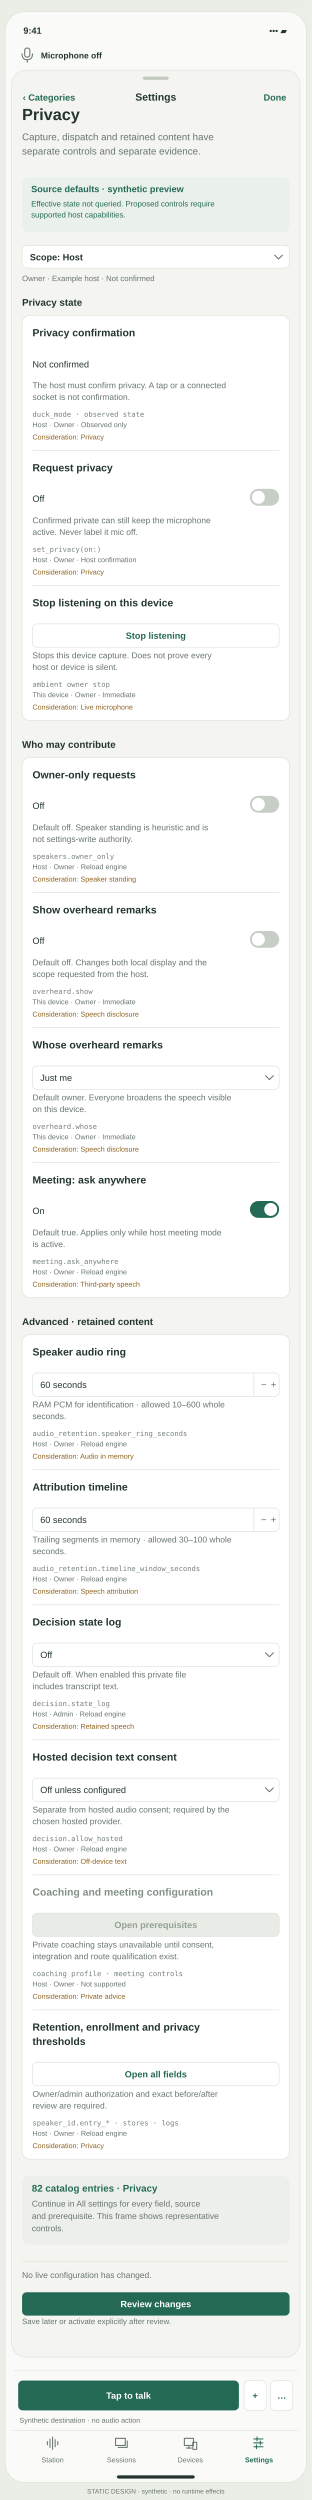
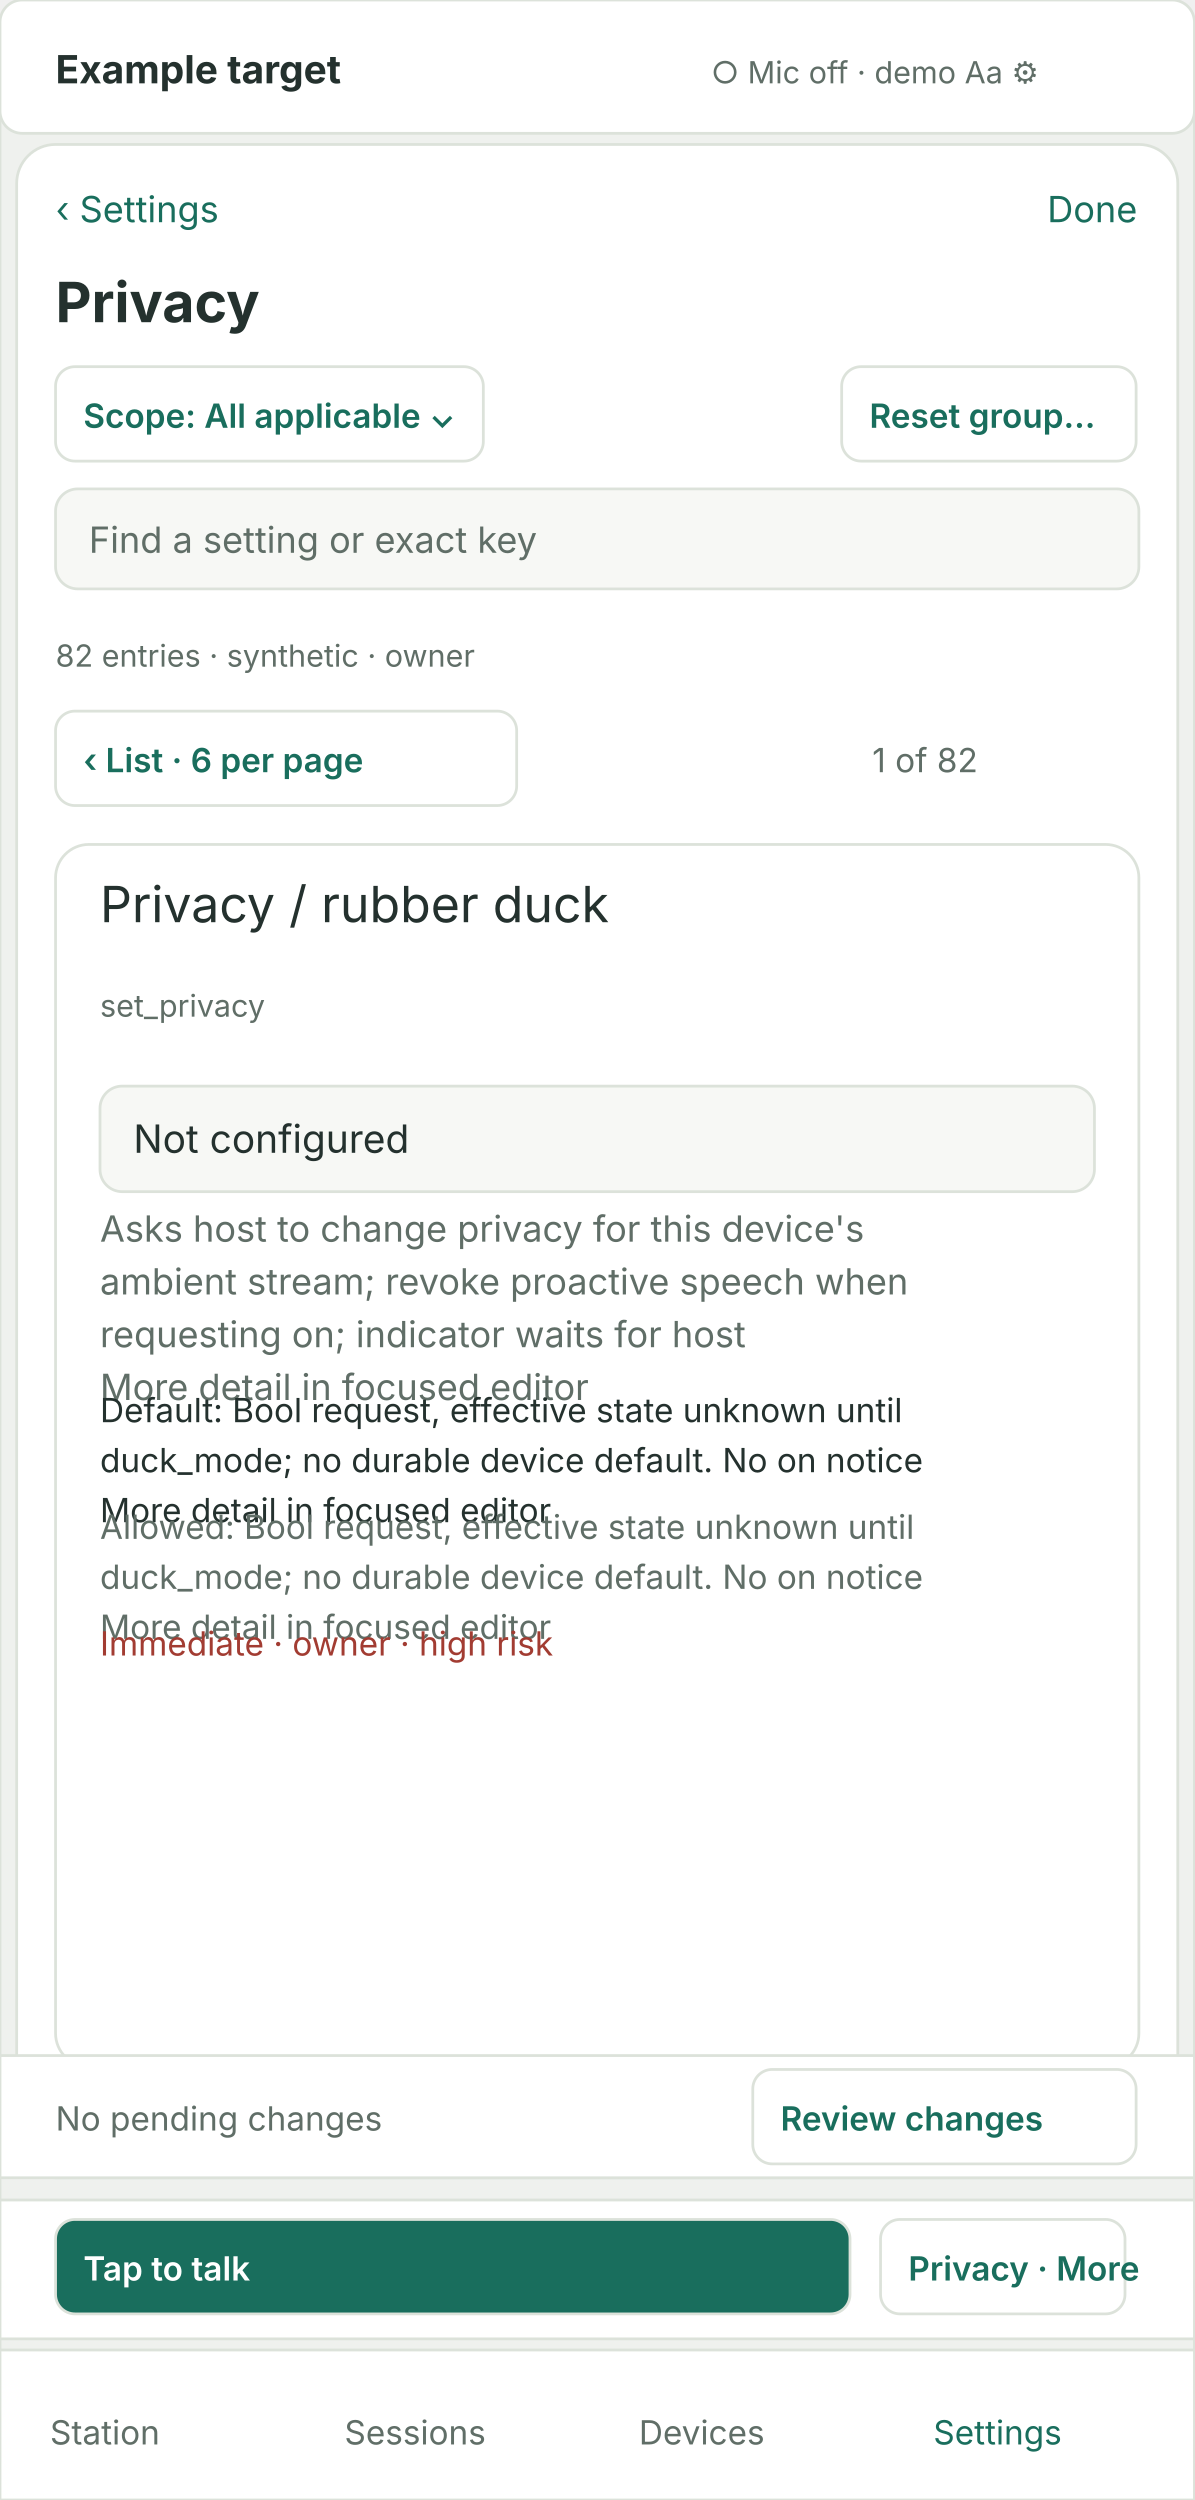
- <svg xmlns="http://www.w3.org/2000/svg" width="480" height="3851" viewBox="0 0 480 3851" role="img" aria-labelledby="title desc">
-   <g font-family="-apple-system, BlinkMacSystemFont, SF Pro Text, Helvetica Neue, Arial, sans-serif">
-     <rect x="0" y="0" width="480" height="3851" rx="0" fill="#EAEEE7" />
-     <rect x="8" y="18" width="464" height="3806" rx="30" fill="#FAFBF8" stroke="#DCE2DB" stroke-width="1" />
-     <text x="36" y="52" font-size="14" fill="#23352E" font-weight="650">9:41</text>
-     <text x="442" y="52" font-size="13" fill="#23352E" font-weight="500" text-anchor="end">•••  ▰</text>
-     <path d="M38 78Q38 74 42 74Q46 74 46 78V84Q46 88 42 88Q38 88 38 84Z" fill="none" stroke="#68756E" stroke-width="1.6" stroke-linecap="round" stroke-linejoin="round" />
-     <path d="M34 83Q34 92 42 92Q50 92 50 83" fill="none" stroke="#68756E" stroke-width="1.6" stroke-linecap="round" stroke-linejoin="round" />
-     <path d="M42 92V96" fill="none" stroke="#68756E" stroke-width="1.6" stroke-linecap="round" stroke-linejoin="round" />
-     <text x="63" y="90" font-size="13" fill="#23352E" font-weight="550">Microphone off</text>
-     <rect x="18" y="108" width="444" height="3523" rx="22" fill="#F4F5F0" stroke="#DCE2DB" stroke-width="1" />
-     <rect x="220.0" y="118" width="40" height="5" rx="3" fill="#C2CAC0" />
-     <text x="35" y="155" font-size="14" fill="#246956" font-weight="550">‹ Categories</text>
-     <text x="240.0" y="155" font-size="16" fill="#23352E" font-weight="650" text-anchor="middle">Settings</text>
-     <text x="441" y="155" font-size="14" fill="#246956" font-weight="550" text-anchor="end">Done</text>
-     <path d="M22 3652H458" stroke="#DCE2DB" />
-     <rect x="28" y="3667" width="340" height="46" rx="7" fill="#246956" />
-     <text x="198.0" y="3695.0" font-size="14" fill="#FFFFFF" font-weight="550" text-anchor="middle">Tap to talk</text>
-     <rect x="376" y="3667" width="34" height="46" rx="7" fill="#FFFFFF" stroke="#DCE2DB" stroke-width="1" />
-     <text x="393.0" y="3695.0" font-size="14" fill="#246956" font-weight="550" text-anchor="middle">+</text>
-     <rect x="417" y="3667" width="34" height="46" rx="7" fill="#FFFFFF" stroke="#DCE2DB" stroke-width="1" />
-     <text x="434.0" y="3695.0" font-size="14" fill="#246956" font-weight="550" text-anchor="middle">…</text>
-     <text x="30" y="3732" font-size="11" fill="#68756E" font-weight="400">Synthetic destination · no audio action</text>
-     <path d="M20 3744H460" stroke="#DCE2DB" />
-     <path d="M73.0 3761V3766" fill="none" stroke="#68756E" stroke-width="1.6" stroke-linecap="round" stroke-linejoin="round" />
-     <path d="M77.0 3757V3770" fill="none" stroke="#68756E" stroke-width="1.6" stroke-linecap="round" stroke-linejoin="round" />
-     <path d="M81.0 3754V3773" fill="none" stroke="#68756E" stroke-width="1.6" stroke-linecap="round" stroke-linejoin="round" />
-     <path d="M85.0 3758V3769" fill="none" stroke="#68756E" stroke-width="1.6" stroke-linecap="round" stroke-linejoin="round" />
-     <path d="M89.0 3761V3766" fill="none" stroke="#68756E" stroke-width="1.6" stroke-linecap="round" stroke-linejoin="round" />
-     <text x="81.0" y="3793" font-size="11" fill="#68756E" font-weight="400" text-anchor="middle">Station</text>
-     <path d="M178.0 3756H193.0V3767H178.0Z" fill="none" stroke="#68756E" stroke-width="1.6" stroke-linecap="round" stroke-linejoin="round" />
-     <path d="M182.0 3770H196.0V3760" fill="none" stroke="#68756E" stroke-width="1.6" stroke-linecap="round" stroke-linejoin="round" />
-     <text x="187.0" y="3793" font-size="11" fill="#68756E" font-weight="400" text-anchor="middle">Sessions</text>
-     <path d="M284.0 3756H298.0V3767H284.0Z" fill="none" stroke="#68756E" stroke-width="1.6" stroke-linecap="round" stroke-linejoin="round" />
-     <path d="M291.0 3767V3771" fill="none" stroke="#68756E" stroke-width="1.6" stroke-linecap="round" stroke-linejoin="round" />
-     <path d="M287.0 3771H295.0" fill="none" stroke="#68756E" stroke-width="1.6" stroke-linecap="round" stroke-linejoin="round" />
-     <path d="M297.0 3762H303.0V3773H297.0Z" fill="none" stroke="#68756E" stroke-width="1.6" stroke-linecap="round" stroke-linejoin="round" />
-     <text x="293.0" y="3793" font-size="11" fill="#68756E" font-weight="400" text-anchor="middle">Devices</text>
-     <path d="M391.0 3757H405.0" fill="none" stroke="#246956" stroke-width="1.6" stroke-linecap="round" stroke-linejoin="round" />
-     <path d="M391.0 3763H405.0" fill="none" stroke="#246956" stroke-width="1.6" stroke-linecap="round" stroke-linejoin="round" />
-     <path d="M391.0 3769H405.0" fill="none" stroke="#246956" stroke-width="1.6" stroke-linecap="round" stroke-linejoin="round" />
-     <path d="M396.0 3754V3760" fill="none" stroke="#246956" stroke-width="1.6" stroke-linecap="round" stroke-linejoin="round" />
-     <path d="M401.0 3760V3766" fill="none" stroke="#246956" stroke-width="1.6" stroke-linecap="round" stroke-linejoin="round" />
-     <path d="M395.0 3766V3772" fill="none" stroke="#246956" stroke-width="1.6" stroke-linecap="round" stroke-linejoin="round" />
-     <text x="399.0" y="3793" font-size="11" fill="#246956" font-weight="600" text-anchor="middle">Settings</text>
-     <rect x="180.0" y="3813" width="120" height="5" rx="3" fill="#23352E" />
-     <text x="34" y="185" font-size="25" fill="#23352E" font-weight="650">Privacy</text>
-     <text x="34" y="216" font-size="15" fill="#68756E" font-weight="400">Capture, dispatch and retained content have</text>
-     <text x="34" y="238" font-size="15" fill="#68756E" font-weight="400">separate controls and separate evidence.</text>
-     <rect x="34" y="273" width="412" height="85" rx="10" fill="#EAF1EB" />
-     <text x="48" y="296" font-size="14" fill="#246956" font-weight="600">Source defaults · synthetic preview</text>
-     <text x="48" y="318" font-size="12" fill="#246956" font-weight="400">Effective state not queried. Proposed controls require</text>
-     <text x="48" y="335" font-size="12" fill="#246956" font-weight="400">supported host capabilities.</text>
-     <rect x="34" y="378" width="412" height="35" rx="8" fill="#FFFFFF" stroke="#DCE2DB" stroke-width="1" />
-     <text x="46" y="401" font-size="14" fill="#23352E" font-weight="550">Scope: Host</text>
-     <path d="M423 393L429 399L435 393" fill="none" stroke="#68756E" stroke-width="1.6" stroke-linecap="round" stroke-linejoin="round" />
-     <text x="34" y="433" font-size="12" fill="#68756E" font-weight="400">Owner · Example host · Not confirmed</text>
-     <text x="34" y="471" font-size="15" fill="#23352E" font-weight="650">Privacy state</text>
-     <rect x="34" y="486" width="412" height="624" rx="12" fill="#FFFFFF" stroke="#DCE2DB" stroke-width="1" />
-     <text x="50" y="518" font-size="16" fill="#23352E" font-weight="550">Privacy confirmation</text>
-     <text x="50" y="566" font-size="14" fill="#23352E" font-weight="500">Not confirmed</text>
-     <text x="50" y="598" font-size="13" fill="#68756E" font-weight="400">The host must confirm privacy. A tap or a connected</text>
-     <text x="50" y="616" font-size="13" fill="#68756E" font-weight="400">socket is not confirmation.</text>
-     <text x="50" y="642" font-size="11" fill="#758178" font-weight="400" font-family="ui-monospace, SFMono-Regular, Menlo, monospace">duck_mode · observed state</text>
-     <text x="50" y="658" font-size="11" fill="#68756E" font-weight="400">Host · Owner · Observed only</text>
-     <text x="50" y="677" font-size="11" fill="#8E621F" font-weight="400">Consideration: Privacy</text>
-     <path d="M50 694H430" stroke="#DCE2DB" />
-     <text x="50" y="726" font-size="16" fill="#23352E" font-weight="550">Request privacy</text>
-     <text x="50" y="773" font-size="14" fill="#23352E" font-weight="400">Off</text>
-     <rect x="385" y="753" width="45" height="26" rx="13" fill="#C7CEC6" />
-     <circle cx="398" cy="766" r="10" fill="#FFFFFF" />
-     <text x="50" y="806" font-size="13" fill="#68756E" font-weight="400">Confirmed private can still keep the microphone</text>
-     <text x="50" y="824" font-size="13" fill="#68756E" font-weight="400">active. Never label it mic off.</text>
-     <text x="50" y="850" font-size="11" fill="#758178" font-weight="400" font-family="ui-monospace, SFMono-Regular, Menlo, monospace">set_privacy(on:)</text>
-     <text x="50" y="866" font-size="11" fill="#68756E" font-weight="400">Host · Owner · Host confirmation</text>
-     <text x="50" y="885" font-size="11" fill="#8E621F" font-weight="400">Consideration: Privacy</text>
-     <path d="M50 902H430" stroke="#DCE2DB" />
-     <text x="50" y="934" font-size="16" fill="#23352E" font-weight="550">Stop listening on this device</text>
-     <rect x="50" y="961" width="380" height="36" rx="7" fill="#FFFFFF" stroke="#DCE2DB" stroke-width="1" />
-     <text x="240.0" y="984.0" font-size="14" fill="#246956" font-weight="550" text-anchor="middle">Stop listening</text>
-     <text x="50" y="1014" font-size="13" fill="#68756E" font-weight="400">Stops this device capture. Does not prove every</text>
-     <text x="50" y="1032" font-size="13" fill="#68756E" font-weight="400">host or device is silent.</text>
-     <text x="50" y="1058" font-size="11" fill="#758178" font-weight="400" font-family="ui-monospace, SFMono-Regular, Menlo, monospace">ambient owner stop</text>
-     <text x="50" y="1074" font-size="11" fill="#68756E" font-weight="400">This device · Owner · Immediate</text>
-     <text x="50" y="1093" font-size="11" fill="#8E621F" font-weight="400">Consideration: Live microphone</text>
-     <text x="34" y="1152" font-size="15" fill="#23352E" font-weight="650">Who may contribute</text>
-     <rect x="34" y="1167" width="412" height="832" rx="12" fill="#FFFFFF" stroke="#DCE2DB" stroke-width="1" />
-     <text x="50" y="1199" font-size="16" fill="#23352E" font-weight="550">Owner-only requests</text>
-     <text x="50" y="1246" font-size="14" fill="#23352E" font-weight="400">Off</text>
-     <rect x="385" y="1226" width="45" height="26" rx="13" fill="#C7CEC6" />
-     <circle cx="398" cy="1239" r="10" fill="#FFFFFF" />
-     <text x="50" y="1279" font-size="13" fill="#68756E" font-weight="400">Default off. Speaker standing is heuristic and is</text>
-     <text x="50" y="1297" font-size="13" fill="#68756E" font-weight="400">not settings-write authority.</text>
-     <text x="50" y="1323" font-size="11" fill="#758178" font-weight="400" font-family="ui-monospace, SFMono-Regular, Menlo, monospace">speakers.owner_only</text>
-     <text x="50" y="1339" font-size="11" fill="#68756E" font-weight="400">Host · Owner · Reload engine</text>
-     <text x="50" y="1358" font-size="11" fill="#8E621F" font-weight="400">Consideration: Speaker standing</text>
-     <path d="M50 1375H430" stroke="#DCE2DB" />
-     <text x="50" y="1407" font-size="16" fill="#23352E" font-weight="550">Show overheard remarks</text>
-     <text x="50" y="1454" font-size="14" fill="#23352E" font-weight="400">Off</text>
-     <rect x="385" y="1434" width="45" height="26" rx="13" fill="#C7CEC6" />
-     <circle cx="398" cy="1447" r="10" fill="#FFFFFF" />
-     <text x="50" y="1487" font-size="13" fill="#68756E" font-weight="400">Default off. Changes both local display and the</text>
-     <text x="50" y="1505" font-size="13" fill="#68756E" font-weight="400">scope requested from the host.</text>
-     <text x="50" y="1531" font-size="11" fill="#758178" font-weight="400" font-family="ui-monospace, SFMono-Regular, Menlo, monospace">overheard.show</text>
-     <text x="50" y="1547" font-size="11" fill="#68756E" font-weight="400">This device · Owner · Immediate</text>
-     <text x="50" y="1566" font-size="11" fill="#8E621F" font-weight="400">Consideration: Speech disclosure</text>
-     <path d="M50 1583H430" stroke="#DCE2DB" />
-     <text x="50" y="1615" font-size="16" fill="#23352E" font-weight="550">Whose overheard remarks</text>
-     <rect x="50" y="1642" width="380" height="36" rx="7" fill="#FFFFFF" stroke="#DCE2DB" stroke-width="1" />
-     <text x="62" y="1665" font-size="14" fill="#23352E" font-weight="500">Just me</text>
-     <path d="M409 1657L415 1663L421 1657" fill="none" stroke="#68756E" stroke-width="1.6" stroke-linecap="round" stroke-linejoin="round" />
-     <text x="50" y="1695" font-size="13" fill="#68756E" font-weight="400">Default owner. Everyone broadens the speech visible</text>
-     <text x="50" y="1713" font-size="13" fill="#68756E" font-weight="400">on this device.</text>
-     <text x="50" y="1739" font-size="11" fill="#758178" font-weight="400" font-family="ui-monospace, SFMono-Regular, Menlo, monospace">overheard.whose</text>
-     <text x="50" y="1755" font-size="11" fill="#68756E" font-weight="400">This device · Owner · Immediate</text>
-     <text x="50" y="1774" font-size="11" fill="#8E621F" font-weight="400">Consideration: Speech disclosure</text>
-     <path d="M50 1791H430" stroke="#DCE2DB" />
-     <text x="50" y="1823" font-size="16" fill="#23352E" font-weight="550">Meeting: ask anywhere</text>
-     <text x="50" y="1870" font-size="14" fill="#23352E" font-weight="400">On</text>
-     <rect x="385" y="1850" width="45" height="26" rx="13" fill="#246956" />
-     <circle cx="417" cy="1863" r="10" fill="#FFFFFF" />
-     <text x="50" y="1903" font-size="13" fill="#68756E" font-weight="400">Default true. Applies only while host meeting mode</text>
-     <text x="50" y="1921" font-size="13" fill="#68756E" font-weight="400">is active.</text>
-     <text x="50" y="1947" font-size="11" fill="#758178" font-weight="400" font-family="ui-monospace, SFMono-Regular, Menlo, monospace">meeting.ask_anywhere</text>
-     <text x="50" y="1963" font-size="11" fill="#68756E" font-weight="400">Host · Owner · Reload engine</text>
-     <text x="50" y="1982" font-size="11" fill="#8E621F" font-weight="400">Consideration: Third-party speech</text>
-     <text x="34" y="2041" font-size="15" fill="#23352E" font-weight="650">Advanced · retained content</text>
-     <rect x="34" y="2056" width="412" height="1270" rx="12" fill="#FFFFFF" stroke="#DCE2DB" stroke-width="1" />
-     <text x="50" y="2088" font-size="16" fill="#23352E" font-weight="550">Speaker audio ring</text>
-     <rect x="50" y="2115" width="380" height="36" rx="7" fill="#FFFFFF" stroke="#DCE2DB" stroke-width="1" />
-     <text x="62" y="2138" font-size="14" fill="#23352E" font-weight="500">60 seconds</text>
-     <path d="M391 2115L391 2151" stroke="#DCE2DB" />
-     <text x="402" y="2138" font-size="15" fill="#68756E" font-weight="400">−</text>
-     <text x="417" y="2138" font-size="15" fill="#68756E" font-weight="400">+</text>
-     <text x="50" y="2168" font-size="13" fill="#68756E" font-weight="400">RAM PCM for identification · allowed 10–600 whole</text>
-     <text x="50" y="2186" font-size="13" fill="#68756E" font-weight="400">seconds.</text>
-     <text x="50" y="2212" font-size="11" fill="#758178" font-weight="400" font-family="ui-monospace, SFMono-Regular, Menlo, monospace">audio_retention.speaker_ring_seconds</text>
-     <text x="50" y="2228" font-size="11" fill="#68756E" font-weight="400">Host · Owner · Reload engine</text>
-     <text x="50" y="2247" font-size="11" fill="#8E621F" font-weight="400">Consideration: Audio in memory</text>
-     <path d="M50 2264H430" stroke="#DCE2DB" />
-     <text x="50" y="2296" font-size="16" fill="#23352E" font-weight="550">Attribution timeline</text>
-     <rect x="50" y="2323" width="380" height="36" rx="7" fill="#FFFFFF" stroke="#DCE2DB" stroke-width="1" />
-     <text x="62" y="2346" font-size="14" fill="#23352E" font-weight="500">60 seconds</text>
-     <path d="M391 2323L391 2359" stroke="#DCE2DB" />
-     <text x="402" y="2346" font-size="15" fill="#68756E" font-weight="400">−</text>
-     <text x="417" y="2346" font-size="15" fill="#68756E" font-weight="400">+</text>
-     <text x="50" y="2376" font-size="13" fill="#68756E" font-weight="400">Trailing segments in memory · allowed 30–100 whole</text>
-     <text x="50" y="2394" font-size="13" fill="#68756E" font-weight="400">seconds.</text>
-     <text x="50" y="2420" font-size="11" fill="#758178" font-weight="400" font-family="ui-monospace, SFMono-Regular, Menlo, monospace">audio_retention.timeline_window_seconds</text>
-     <text x="50" y="2436" font-size="11" fill="#68756E" font-weight="400">Host · Owner · Reload engine</text>
-     <text x="50" y="2455" font-size="11" fill="#8E621F" font-weight="400">Consideration: Speech attribution</text>
-     <path d="M50 2472H430" stroke="#DCE2DB" />
-     <text x="50" y="2504" font-size="16" fill="#23352E" font-weight="550">Decision state log</text>
-     <rect x="50" y="2531" width="380" height="36" rx="7" fill="#FFFFFF" stroke="#DCE2DB" stroke-width="1" />
-     <text x="62" y="2554" font-size="14" fill="#23352E" font-weight="500">Off</text>
-     <path d="M409 2546L415 2552L421 2546" fill="none" stroke="#68756E" stroke-width="1.6" stroke-linecap="round" stroke-linejoin="round" />
-     <text x="50" y="2584" font-size="13" fill="#68756E" font-weight="400">Default off. When enabled this private file</text>
-     <text x="50" y="2602" font-size="13" fill="#68756E" font-weight="400">includes transcript text.</text>
-     <text x="50" y="2628" font-size="11" fill="#758178" font-weight="400" font-family="ui-monospace, SFMono-Regular, Menlo, monospace">decision.state_log</text>
-     <text x="50" y="2644" font-size="11" fill="#68756E" font-weight="400">Host · Admin · Reload engine</text>
-     <text x="50" y="2663" font-size="11" fill="#8E621F" font-weight="400">Consideration: Retained speech</text>
-     <path d="M50 2680H430" stroke="#DCE2DB" />
-     <text x="50" y="2712" font-size="16" fill="#23352E" font-weight="550">Hosted decision text consent</text>
-     <rect x="50" y="2739" width="380" height="36" rx="7" fill="#FFFFFF" stroke="#DCE2DB" stroke-width="1" />
-     <text x="62" y="2762" font-size="14" fill="#23352E" font-weight="500">Off unless configured</text>
-     <path d="M409 2754L415 2760L421 2754" fill="none" stroke="#68756E" stroke-width="1.6" stroke-linecap="round" stroke-linejoin="round" />
-     <text x="50" y="2792" font-size="13" fill="#68756E" font-weight="400">Separate from hosted audio consent; required by the</text>
-     <text x="50" y="2810" font-size="13" fill="#68756E" font-weight="400">chosen hosted provider.</text>
-     <text x="50" y="2836" font-size="11" fill="#758178" font-weight="400" font-family="ui-monospace, SFMono-Regular, Menlo, monospace">decision.allow_hosted</text>
-     <text x="50" y="2852" font-size="11" fill="#68756E" font-weight="400">Host · Owner · Reload engine</text>
-     <text x="50" y="2871" font-size="11" fill="#8E621F" font-weight="400">Consideration: Off-device text</text>
-     <path d="M50 2888H430" stroke="#DCE2DB" />
-     <text x="50" y="2920" font-size="16" fill="#829086" font-weight="550">Coaching and meeting configuration</text>
-     <rect x="50" y="2947" width="380" height="36" rx="7" fill="#E9ECE6" stroke="#DCE2DB" stroke-width="1" />
-     <text x="240.0" y="2970.0" font-size="14" fill="#94A096" font-weight="550" text-anchor="middle">Open prerequisites</text>
-     <text x="50" y="3000" font-size="13" fill="#68756E" font-weight="400">Private coaching stays unavailable until consent,</text>
-     <text x="50" y="3018" font-size="13" fill="#68756E" font-weight="400">integration and route qualification exist.</text>
-     <text x="50" y="3044" font-size="11" fill="#758178" font-weight="400" font-family="ui-monospace, SFMono-Regular, Menlo, monospace">coaching profile · meeting controls</text>
-     <text x="50" y="3060" font-size="11" fill="#68756E" font-weight="400">Host · Owner · Not supported</text>
-     <text x="50" y="3079" font-size="11" fill="#8E621F" font-weight="400">Consideration: Private advice</text>
-     <path d="M50 3096H430" stroke="#DCE2DB" />
-     <text x="50" y="3128" font-size="16" fill="#23352E" font-weight="550">Retention, enrollment and privacy</text>
-     <text x="50" y="3150" font-size="16" fill="#23352E" font-weight="550">thresholds</text>
-     <rect x="50" y="3177" width="380" height="36" rx="7" fill="#FFFFFF" stroke="#DCE2DB" stroke-width="1" />
-     <text x="240.0" y="3200.0" font-size="14" fill="#246956" font-weight="550" text-anchor="middle">Open all fields</text>
-     <text x="50" y="3230" font-size="13" fill="#68756E" font-weight="400">Owner/admin authorization and exact before/after</text>
-     <text x="50" y="3248" font-size="13" fill="#68756E" font-weight="400">review are required.</text>
-     <text x="50" y="3274" font-size="11" fill="#758178" font-weight="400" font-family="ui-monospace, SFMono-Regular, Menlo, monospace">speaker_id.entry_* · stores · logs</text>
-     <text x="50" y="3290" font-size="11" fill="#68756E" font-weight="400">Host · Owner · Reload engine</text>
-     <text x="50" y="3309" font-size="11" fill="#8E621F" font-weight="400">Consideration: Privacy</text>
-     <rect x="34" y="3352" width="412" height="106" rx="10" fill="#EDF0EA" />
-     <text x="49" y="3376" font-size="15" fill="#246956" font-weight="600">82 catalog entries · Privacy</text>
-     <text x="49" y="3399" font-size="13" fill="#68756E" font-weight="400">Continue in All settings for every field, source</text>
-     <text x="49" y="3418" font-size="13" fill="#68756E" font-weight="400">and prerequisite. This frame shows representative</text>
-     <text x="49" y="3437" font-size="13" fill="#68756E" font-weight="400">controls.</text>
-     <path d="M34 3484H446" stroke="#DCE2DB" />
-     <text x="34" y="3509" font-size="13" fill="#68756E" font-weight="400">No live configuration has changed.</text>
-     <rect x="34" y="3531" width="412" height="36" rx="7" fill="#246956" />
-     <text x="240.0" y="3554.0" font-size="14" fill="#FFFFFF" font-weight="550" text-anchor="middle">Review changes</text>
-     <text x="34" y="3580" font-size="12" fill="#68756E" font-weight="400">Save later or activate explicitly after review.</text>
-     <text x="240.0" y="3841" font-size="10" fill="#68756E" font-weight="400" text-anchor="middle">STATIC DESIGN · synthetic · no runtime effects</text>
+ <svg xmlns="http://www.w3.org/2000/svg" width="430" height="900" viewBox="0 0 430 900" role="img" aria-labelledby="title desc">
+   <g font-family="-apple-system,BlinkMacSystemFont,Segoe UI,sans-serif">
+     <rect x="0" y="0" width="430" height="900" rx="24" fill="#eff1ee" stroke="#dce2da" />
+     <rect x="0" y="0" width="430" height="48" rx="8" fill="#fff" stroke="#dce2da" />
+     <text x="20" y="30" font-size="14" fill="#24312e" font-weight="650">Example target</text>
+     <text x="256" y="30" font-size="11" fill="#606e67" font-weight="400">○ Mic off · demo    Aa   ⚙</text>
+     <rect x="6" y="52" width="418" height="732" rx="14" fill="#fff" stroke="#dce2da" />
+     <text x="20" y="80" font-size="13" fill="#196e5d" font-weight="400">‹ Settings</text>
+     <text x="377" y="80" font-size="13" fill="#196e5d" font-weight="400">Done</text>
+     <text x="20" y="116" font-size="20" fill="#24312e" font-weight="650">Privacy</text>
+     <rect x="20" y="132" width="154" height="34" rx="7" fill="#fff" stroke="#dce2da" />
+     <text x="30" y="154" font-size="12" fill="#196e5d" font-weight="600">Scope: All applicable ⌄</text>
+     <rect x="303" y="132" width="106" height="34" rx="7" fill="#fff" stroke="#dce2da" />
+     <text x="313" y="154" font-size="12" fill="#196e5d" font-weight="600">Reset group…</text>
+     <rect x="20" y="176" width="390" height="36" rx="8" fill="#f7f8f5" stroke="#dce2da" />
+     <text x="32" y="199" font-size="13" fill="#606e67" font-weight="400">Find a setting or exact key</text>
+     <text x="20" y="240" font-size="11" fill="#606e67" font-weight="400">82 entries · synthetic · owner</text>
+     <rect x="20" y="256" width="166" height="34" rx="7" fill="#fff" stroke="#dce2da" />
+     <text x="30" y="278" font-size="12" fill="#196e5d" font-weight="600">‹ List · 6 per page</text>
+     <text x="314" y="278" font-size="12" fill="#606e67" font-weight="400">1 of 82</text>
+     <rect x="20" y="304" width="390" height="440" rx="12" fill="#fff" stroke="#dce2da" />
+     <text x="36" y="332" font-size="18" fill="#24312e" font-weight="400">Privacy / rubber duck</text>
+     <text x="36" y="366" font-size="11" fill="#606e67" font-weight="400">set_privacy</text>
+     <rect x="36" y="391" width="358" height="38" rx="8" fill="#f7f8f5" stroke="#dce2da" />
+     <text x="48" y="415" font-size="14" fill="#24312e" font-weight="400">Not configured</text>
+     <text x="36" y="447" font-size="13" fill="#606e67" font-weight="400">Asks host to change privacy for this device's</text>
+     <text x="36" y="466" font-size="13" fill="#606e67" font-weight="400">ambient stream; revoke proactive speech when</text>
+     <text x="36" y="485" font-size="13" fill="#606e67" font-weight="400">requesting on; indicator waits for host</text>
+     <text x="36" y="504" font-size="13" fill="#606e67" font-weight="400">More detail in focused editor</text>
+     <text x="36" y="512" font-size="12" fill="#24312e" font-weight="400">Default: Bool request, effective state unknown until</text>
+     <text x="36" y="530" font-size="12" fill="#24312e" font-weight="400">duck_mode; no durable device default. No on notice</text>
+     <text x="36" y="548" font-size="12" fill="#24312e" font-weight="400">More detail in focused editor</text>
+     <text x="36" y="554" font-size="12" fill="#606e67" font-weight="400">Allowed: Bool request, effective state unknown until</text>
+     <text x="36" y="572" font-size="12" fill="#606e67" font-weight="400">duck_mode; no durable device default. No on notice</text>
+     <text x="36" y="590" font-size="12" fill="#606e67" font-weight="400">More detail in focused editor</text>
+     <text x="36" y="596" font-size="12" fill="#a23c32" font-weight="400">Immediate · owner · high risk</text>
+     <rect x="0" y="740" width="430" height="44" rx="0" fill="#fff" stroke="#dce2da" />
+     <text x="20" y="767" font-size="12" fill="#606e67" font-weight="400">No pending changes</text>
+     <rect x="271" y="745" width="138" height="34" rx="7" fill="#fff" stroke="#dce2da" />
+     <text x="281" y="767" font-size="12" fill="#196e5d" font-weight="600">Review changes</text>
+     <rect x="0" y="792" width="430" height="50" rx="0" fill="#fff" stroke="#dce2da" />
+     <rect x="20" y="799" width="286" height="34" rx="7" fill="#196e5d" stroke="#dce2da" />
+     <text x="30" y="821" font-size="12" fill="#fff" font-weight="600">Tap to talk</text>
+     <rect x="317" y="799" width="88" height="34" rx="7" fill="#fff" stroke="#dce2da" />
+     <text x="327" y="821" font-size="12" fill="#196e5d" font-weight="600">Privacy · More</text>
+     <rect x="0" y="846" width="430" height="54" rx="0" fill="#fff" stroke="#dce2da" />
+     <text x="18" y="880" font-size="12" fill="#606e67" font-weight="400">Station</text>
+     <text x="124" y="880" font-size="12" fill="#606e67" font-weight="400">Sessions</text>
+     <text x="230" y="880" font-size="12" fill="#606e67" font-weight="400">Devices</text>
+     <text x="336" y="880" font-size="12" fill="#196e5d" font-weight="400">Settings</text>
  </g>
</svg>
